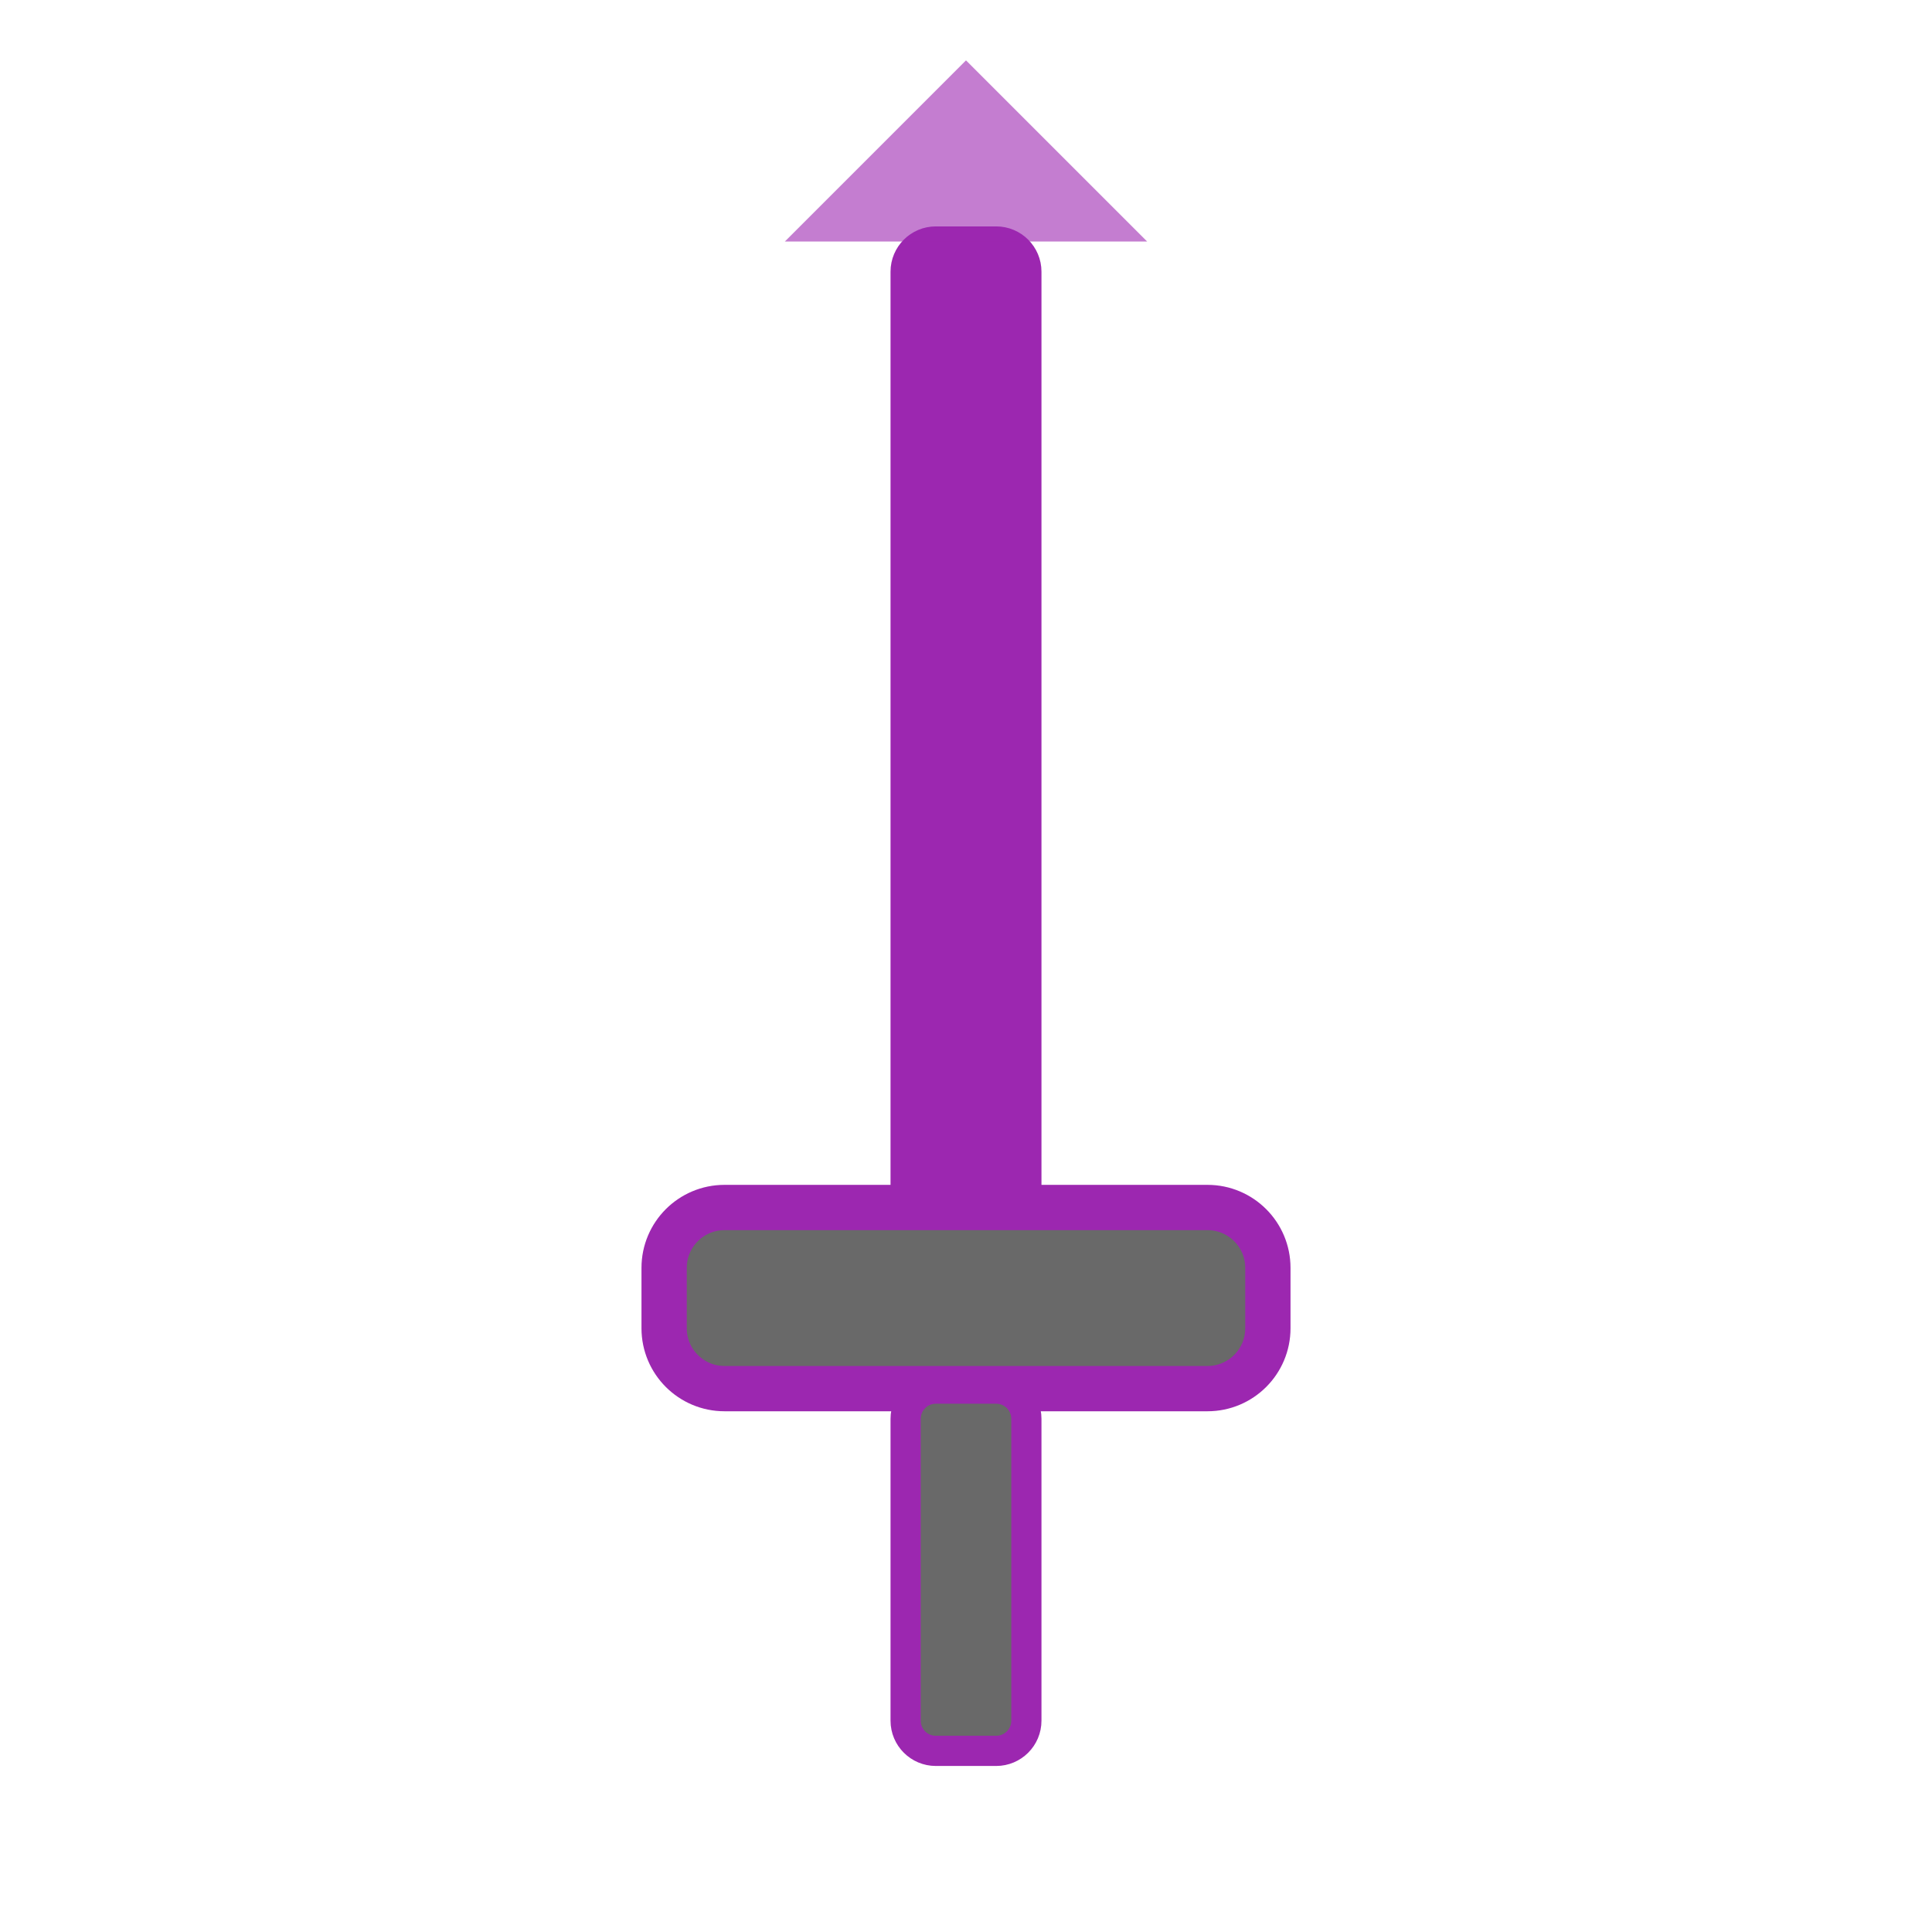
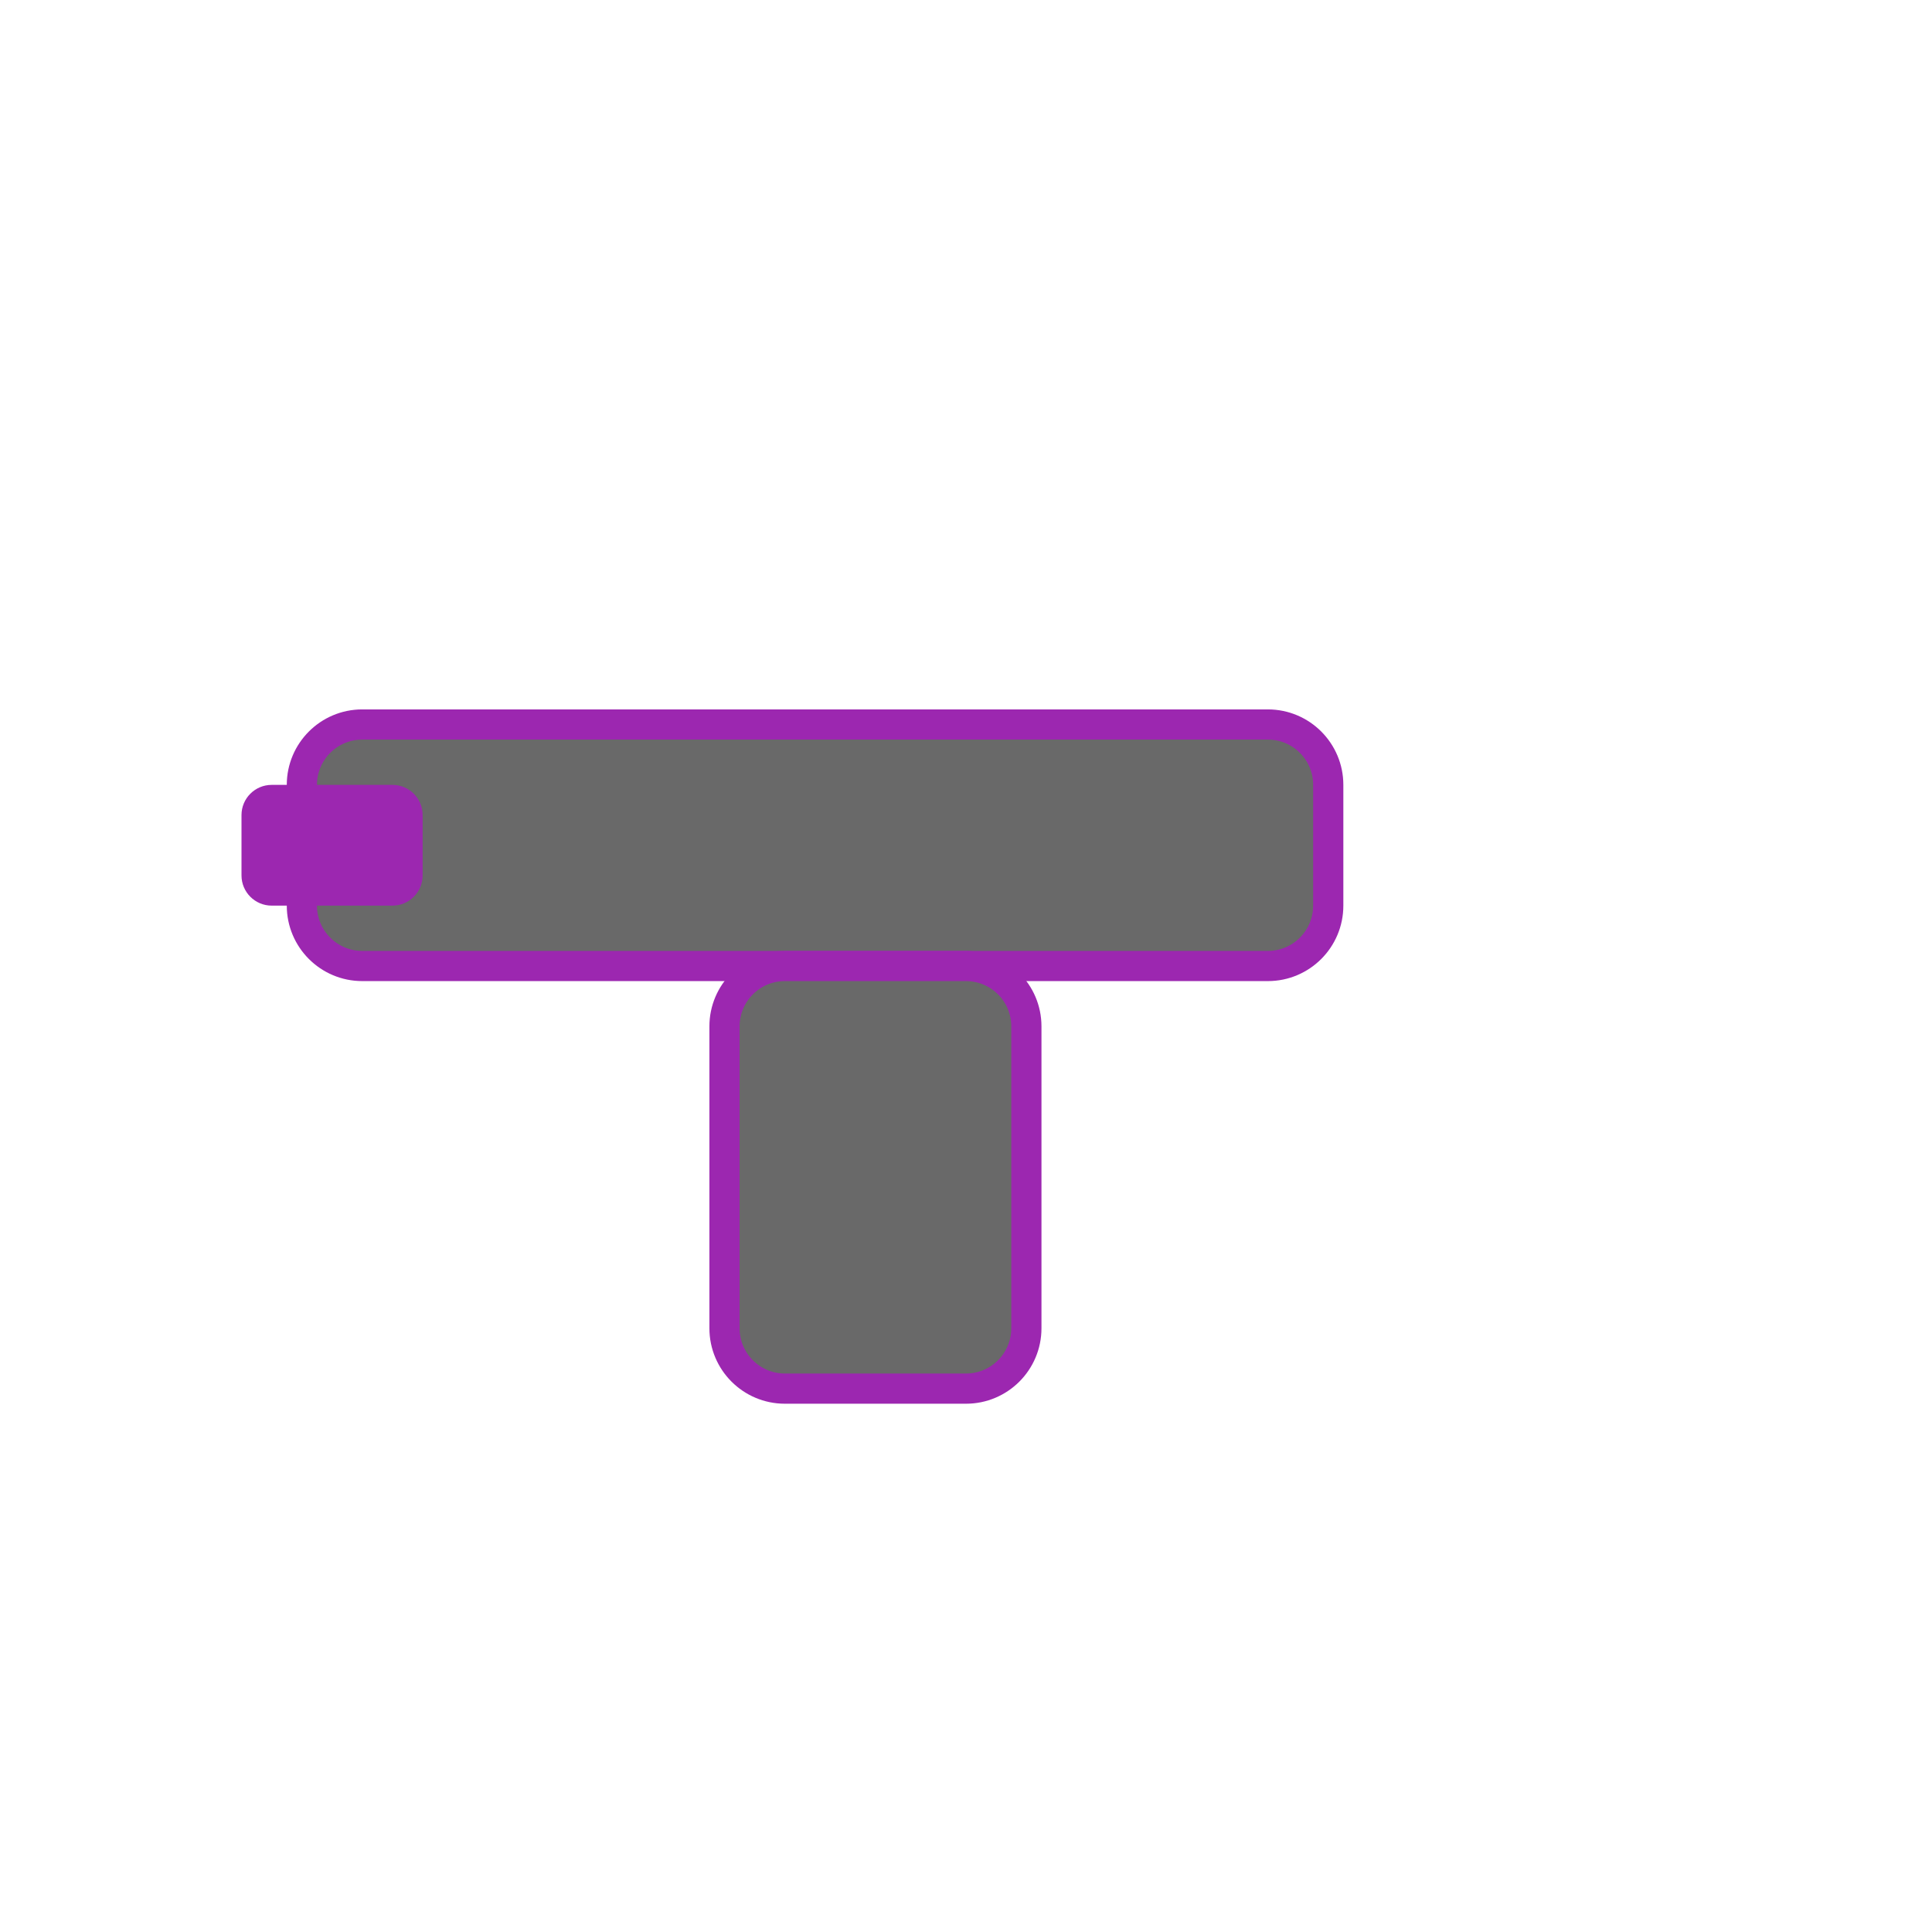
<svg xmlns="http://www.w3.org/2000/svg" viewBox="0 0 64 64">
-   <rect x="30" y="8" width="4" height="36" rx="1" fill="#9c27b0" stroke="#9c27b0" stroke-width="1" />
-   <rect x="22" y="40" width="20" height="6" rx="2" fill="#696969" stroke="#9c27b0" stroke-width="1.5" />
-   <rect x="30" y="46" width="4" height="12" rx="1" fill="#696969" stroke="#9c27b0" stroke-width="1" />
-   <polygon points="26,8 32,2 38,8" fill="#9c27b0" opacity="0.6" />
+   <rect x="10" y="24" width="34" height="8" rx="2" fill="#696969" stroke="#9c27b0" stroke-width="1" />
+   <rect x="24" y="32" width="10" height="14" rx="2" fill="#696969" stroke="#9c27b0" stroke-width="1" />
+   <rect x="8" y="26" width="6" height="4" rx="1" fill="#9c27b0" />
</svg>
